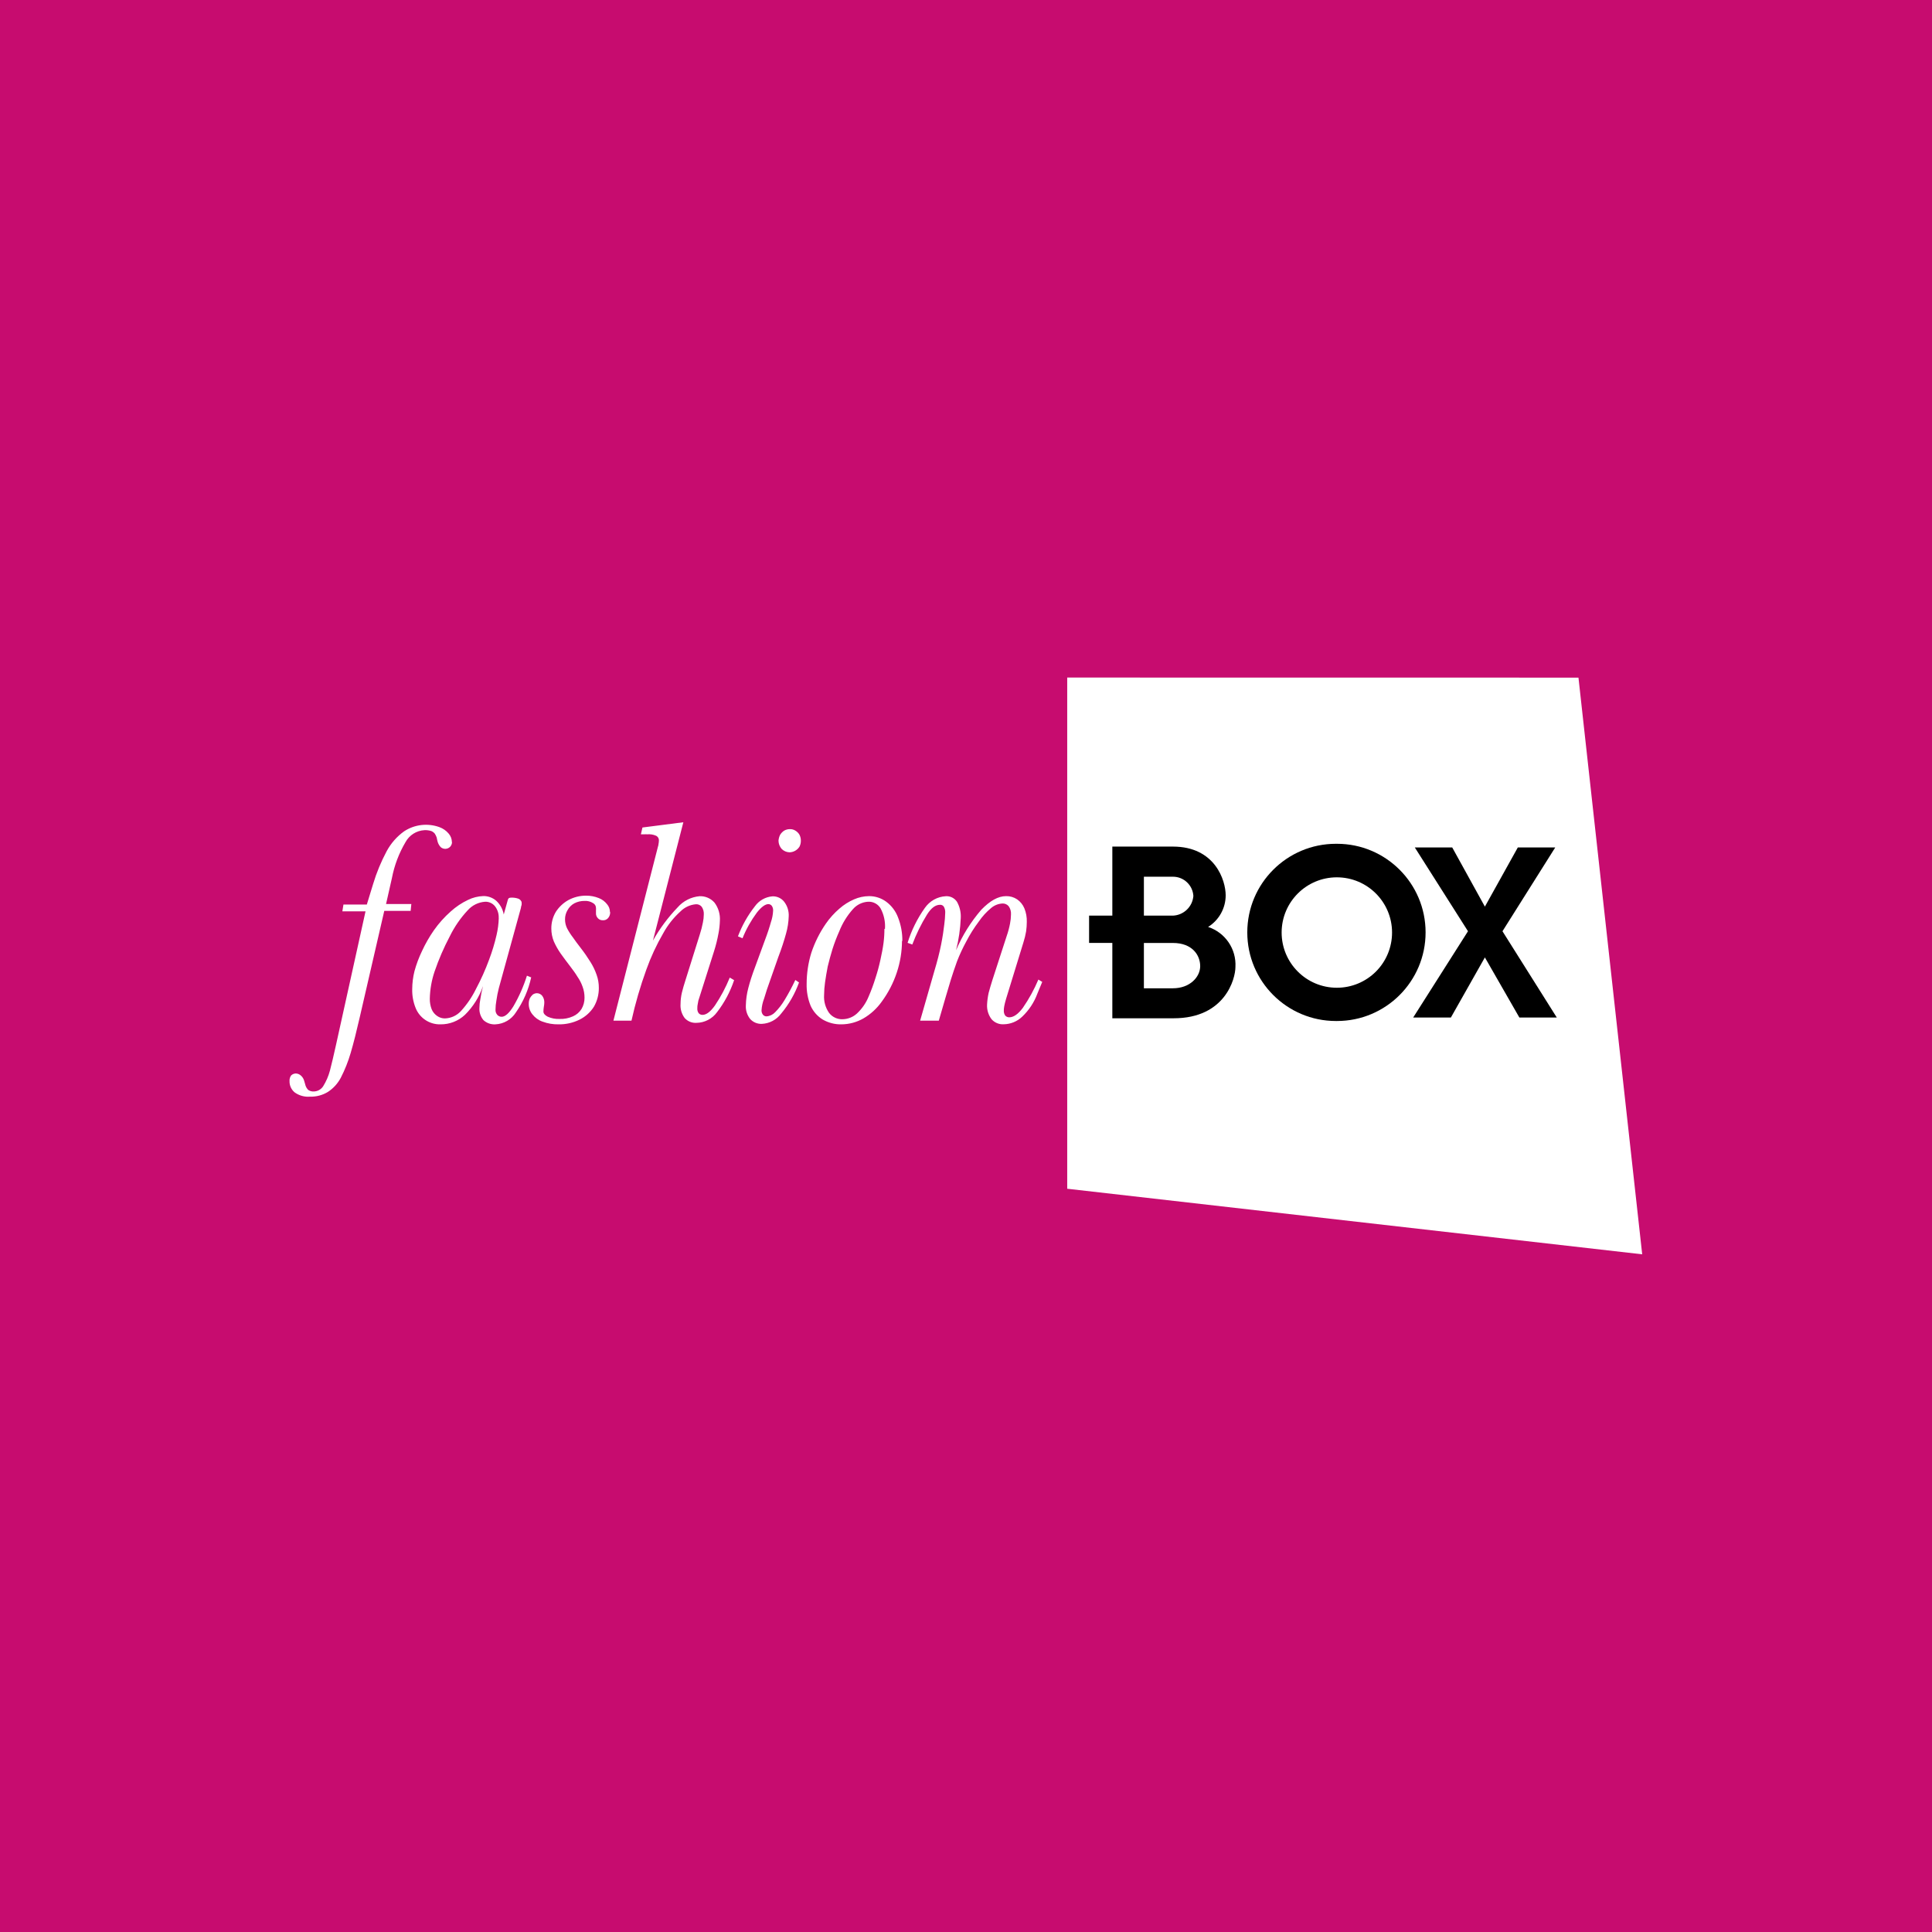
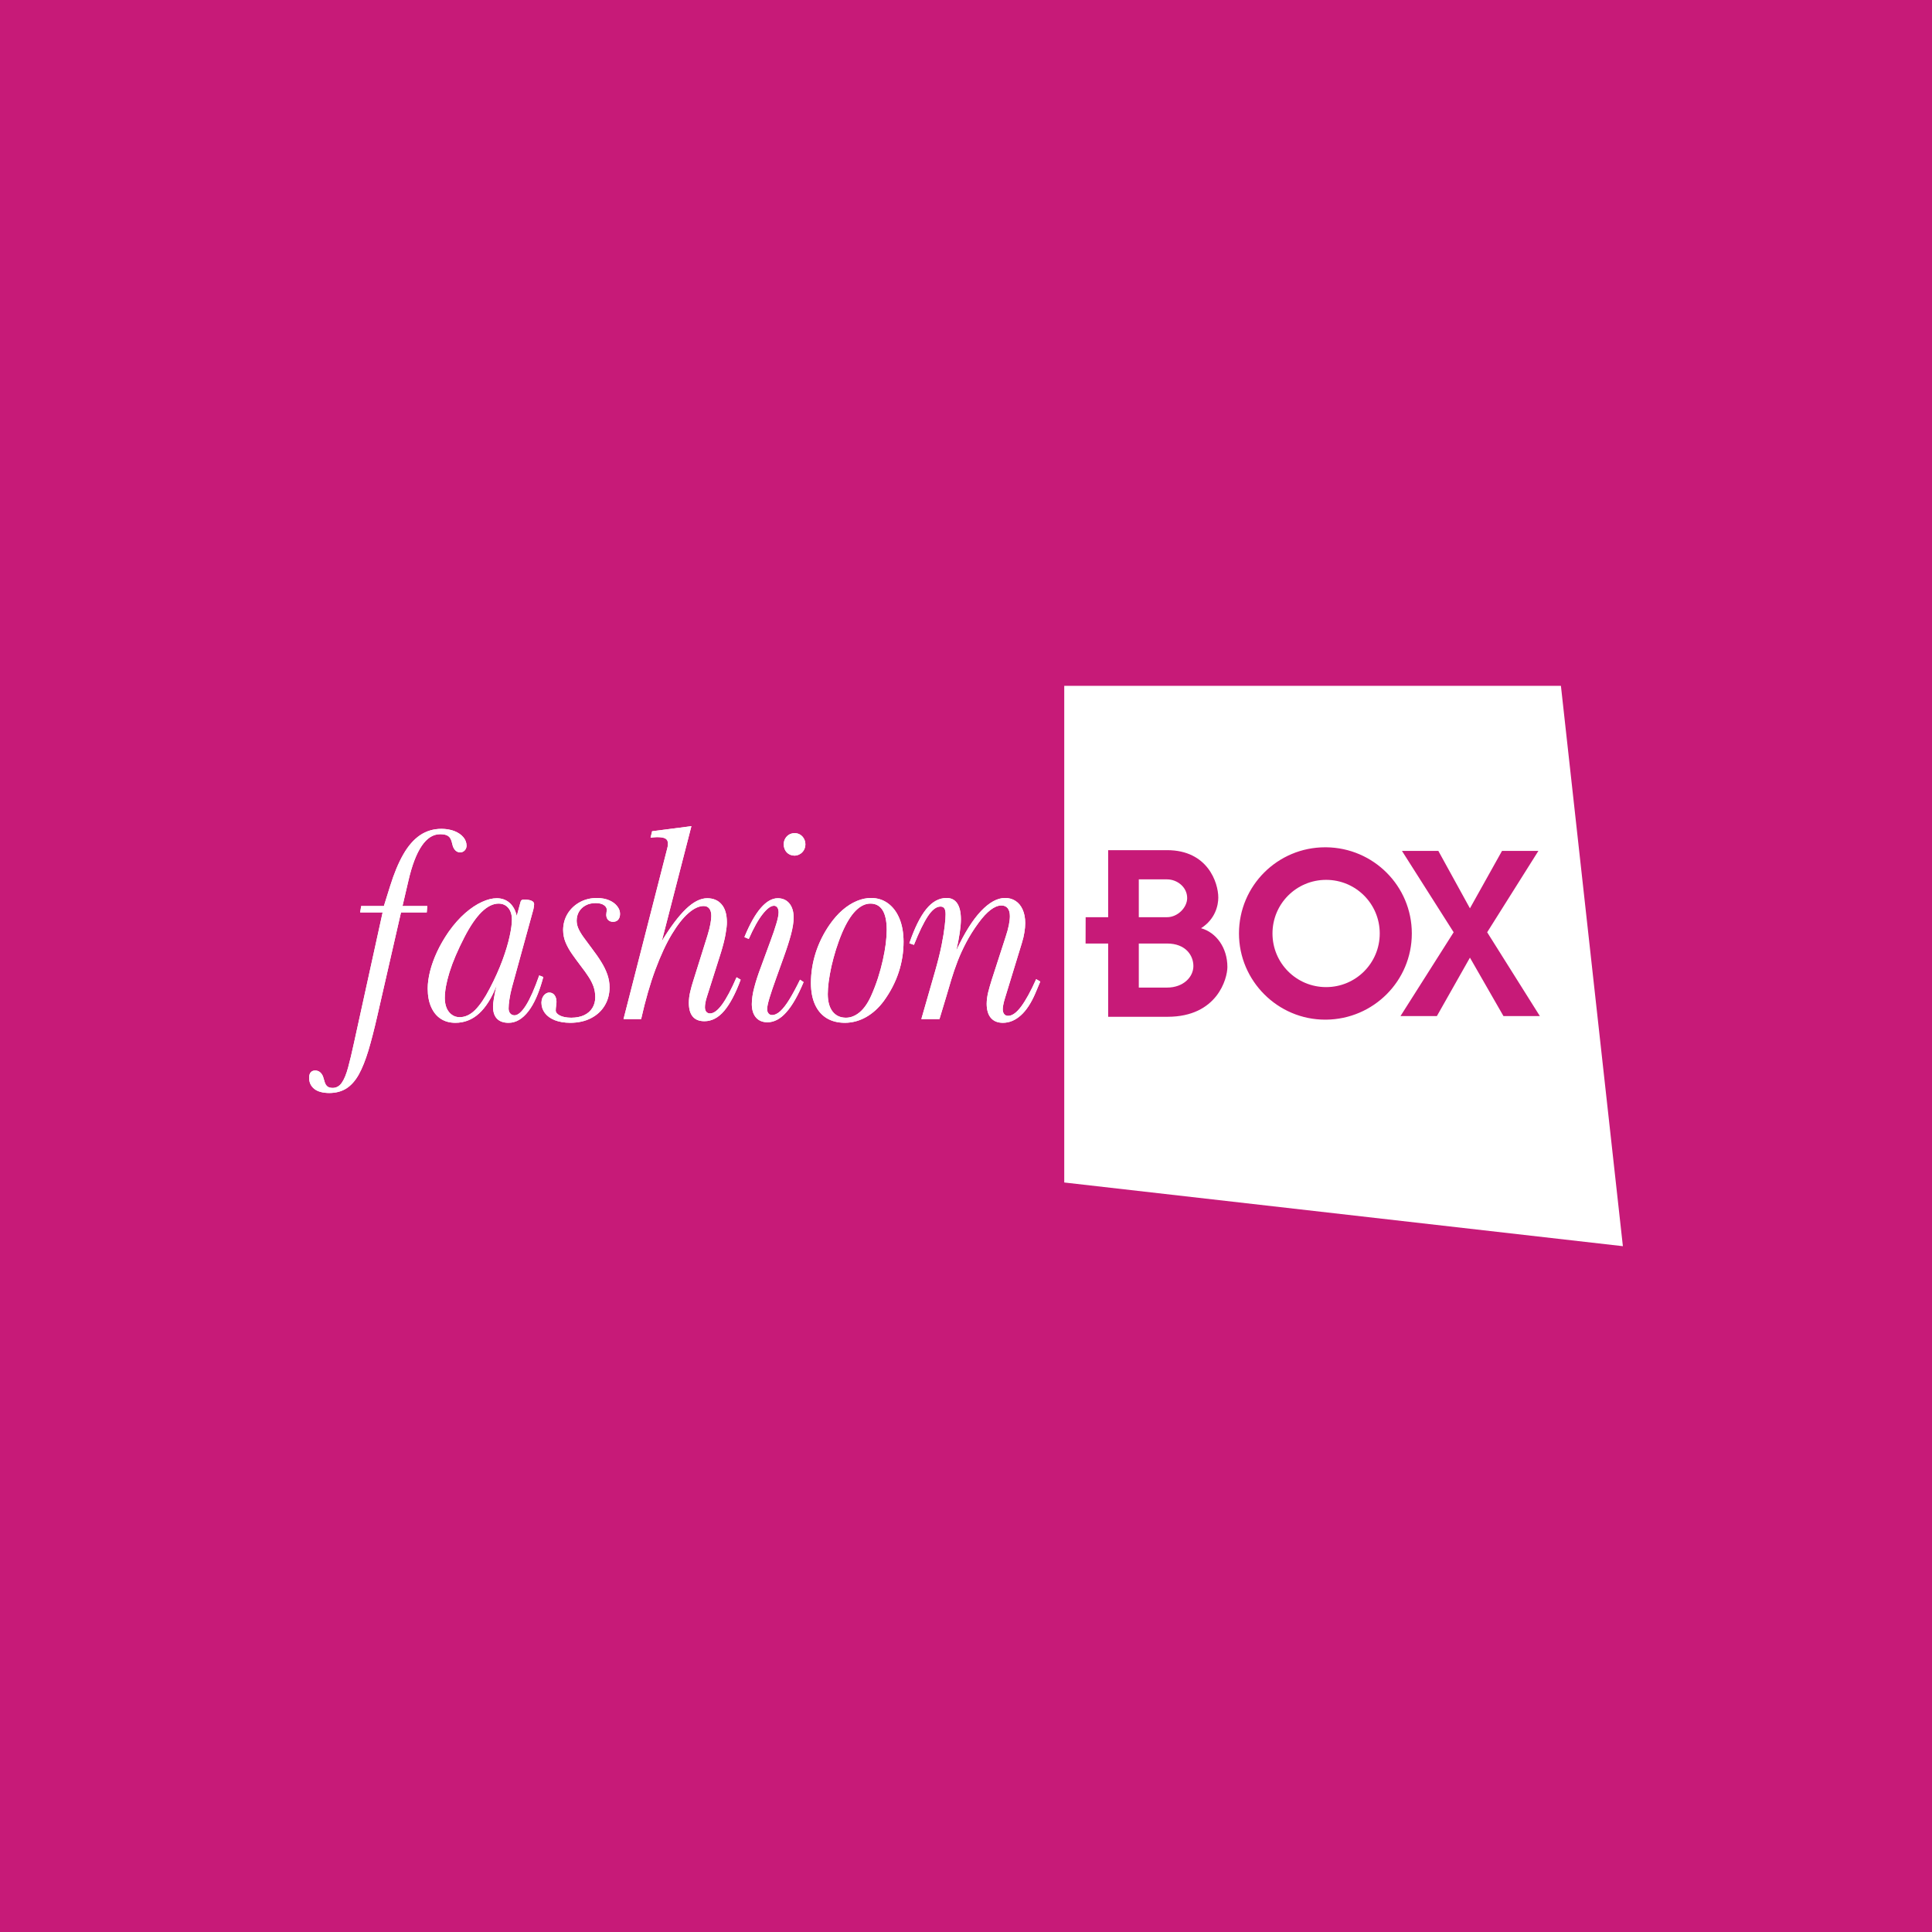
- <svg xmlns="http://www.w3.org/2000/svg" viewBox="0 0 283.46 283.46">
-   <defs>
-     <style>.cls-1{fill:#c70c6f;}.cls-2{fill:#fff;}</style>
-   </defs>
-   <g id="Layer_2" data-name="Layer 2">
-     <g id="Filmbox">
-       <g id="fashionbox">
-         <rect class="cls-1" width="283.46" height="283.46" />
-         <g id="logo">
-           <path class="cls-2" d="M156.58,99.41v75l84.36,9.62v0l-9.35-84.61Z" />
-           <polygon points="220.44 136.63 228.18 124.34 222.69 124.34 217.86 133.02 213.07 124.34 207.58 124.34 215.38 136.63 207.34 149.29 212.87 149.29 217.86 140.47 217.86 140.47 222.92 149.29 228.41 149.29 220.44 136.63" />
-           <path d="M177.25,136a5.47,5.47,0,0,0,2.58-4.63c0-2.24-1.59-7.16-7.74-7.16H163.2v10.13h-3.41v4h3.41V149.4h9c7.54,0,9.06-5.79,9.06-7.52A5.83,5.83,0,0,0,177.25,136Zm-9.42-7.37h4.26a3,3,0,0,1,3,2.82,3.14,3.14,0,0,1-3,2.89h-4.26ZM172.09,145h-4.26v-6.65h4.26c2.85,0,4,1.8,4,3.4S174.57,145,172.09,145Z" />
-           <path d="M196.13,123.8H196a13,13,0,0,0,0,26h.16a13,13,0,0,0,0-26Zm0,21.12a8.1,8.1,0,1,1,8.11-8.1A8.09,8.09,0,0,1,196.13,144.92Z" />
-           <path class="cls-2" d="M152.94,144.08l-.59-.36a23.31,23.31,0,0,1-2.28,4.15c-.7.93-1.36,1.39-2,1.39a.79.79,0,0,1-.59-.26,1.19,1.19,0,0,1-.2-.75c0-.13,0-.33.06-.62s.14-.66.27-1.08l2.55-8.3a12,12,0,0,0,.39-1.6,10.09,10.09,0,0,0,.1-1.39,4.85,4.85,0,0,0-.36-2,3,3,0,0,0-1.06-1.31,2.81,2.81,0,0,0-1.62-.47c-1.16,0-2.35.67-3.64,2a22.64,22.64,0,0,0-3.7,5.94,22.86,22.86,0,0,0,.69-4.73,4.35,4.35,0,0,0-.56-2.39,1.83,1.83,0,0,0-1.62-.81,4,4,0,0,0-3.08,1.71,18,18,0,0,0-2.54,5.13l.69.25A25.45,25.45,0,0,1,136,134.2c.63-1,1.25-1.45,1.92-1.45a.61.61,0,0,1,.56.28,1.6,1.6,0,0,1,.2.89,14.89,14.89,0,0,1-.14,1.74c-.09.79-.23,1.76-.46,2.92s-.56,2.46-1,3.92L135,149.75h2.74l1-3.44c.23-.81.49-1.66.76-2.55s.59-1.79.92-2.73a25.05,25.05,0,0,1,1.33-2.86,20.43,20.43,0,0,1,1.85-2.95,9.63,9.63,0,0,1,1.82-2,2.78,2.78,0,0,1,1.65-.66,1.11,1.11,0,0,1,.93.41,1.86,1.86,0,0,1,.33,1.21,7.16,7.16,0,0,1-.14,1.33,12.6,12.6,0,0,1-.49,1.82l-2.09,6.44c-.23.68-.39,1.32-.56,1.91a10.54,10.54,0,0,0-.23,1.73,3.28,3.28,0,0,0,.66,2.13,2.2,2.2,0,0,0,1.79.74,4,4,0,0,0,2.71-1.12,8.93,8.93,0,0,0,2.22-3.37l.72-1.74Zm-23.18-7.81a16.08,16.08,0,0,1-.13,2.08c-.1.78-.27,1.61-.46,2.49s-.43,1.77-.73,2.68a25.87,25.87,0,0,1-1,2.7,7,7,0,0,1-1.72,2.49,3.21,3.21,0,0,1-2.08.83,2.4,2.4,0,0,1-2-.93,4.12,4.12,0,0,1-.73-2.63,13.39,13.39,0,0,1,.14-1.86q.15-1.06.39-2.31c.2-.83.43-1.68.7-2.56a25.14,25.14,0,0,1,1-2.62,10.84,10.84,0,0,1,2-3.24,3.19,3.19,0,0,1,2.22-1.09,2,2,0,0,1,1.85,1,5.54,5.54,0,0,1,.63,3m2.55,1.78a9.15,9.15,0,0,0-.63-3.47,5.08,5.08,0,0,0-1.72-2.3,4.21,4.21,0,0,0-2.55-.83,5.56,5.56,0,0,0-2.18.47,8.14,8.14,0,0,0-2.15,1.36,11.52,11.52,0,0,0-2,2.22,16.89,16.89,0,0,0-2.12,4.25,15.55,15.55,0,0,0-.69,4.58,8,8,0,0,0,.59,3.22,4.6,4.6,0,0,0,1.76,2,5.25,5.25,0,0,0,2.77.71,6.58,6.58,0,0,0,3.21-.87,8.59,8.59,0,0,0,2.68-2.45,15.38,15.38,0,0,0,2.22-4.29,14.9,14.9,0,0,0,.76-4.65m-15.12,6.11-.53-.36a31.52,31.52,0,0,1-1.58,2.95,9.54,9.54,0,0,1-1.39,1.79,1.91,1.91,0,0,1-1.26.6.67.67,0,0,1-.53-.25,1,1,0,0,1-.2-.64,5.7,5.7,0,0,1,.37-1.7c.23-.79.56-1.8,1-3l1.09-3.11c.5-1.3.86-2.44,1.13-3.42a10.43,10.43,0,0,0,.4-2.57,3.23,3.23,0,0,0-.67-2.13,2.08,2.08,0,0,0-1.72-.79,3.51,3.51,0,0,0-2.58,1.47,16.71,16.71,0,0,0-2.48,4.4l.67.28a17.15,17.15,0,0,1,2.11-3.77c.66-.83,1.23-1.24,1.69-1.24a.63.63,0,0,1,.5.26,1.13,1.13,0,0,1,.19.71,6,6,0,0,1-.33,1.7c-.2.73-.49,1.62-.89,2.67l-1.42,3.88c-.43,1.13-.76,2.16-1,3.09a10.76,10.76,0,0,0-.36,2.54,2.94,2.94,0,0,0,.63,2,2.18,2.18,0,0,0,1.72.72,3.76,3.76,0,0,0,2.84-1.52,15.11,15.11,0,0,0,2.61-4.55m.27-20.8a1.86,1.86,0,0,0-.2-.87,1.67,1.67,0,0,0-.6-.61,1.4,1.4,0,0,0-.79-.22,1.67,1.67,0,0,0-.86.22,1.92,1.92,0,0,0-.59.61,2.33,2.33,0,0,0-.24.87,1.88,1.88,0,0,0,.47,1.21,1.7,1.7,0,0,0,1.15.49,1.78,1.78,0,0,0,1.46-.83,1.89,1.89,0,0,0,.2-.87M107.7,143.8l-.63-.37a22.62,22.62,0,0,1-2.18,4.1c-.66.92-1.26,1.37-1.82,1.37a.73.73,0,0,1-.56-.24,1.08,1.08,0,0,1-.2-.7,2.63,2.63,0,0,1,.07-.7,3.68,3.68,0,0,1,.23-.91l2.12-6.68a21.16,21.16,0,0,0,.69-2.75,11.65,11.65,0,0,0,.2-1.82,4,4,0,0,0-.79-2.67,2.77,2.77,0,0,0-2.19-.94,4.84,4.84,0,0,0-3.21,1.63A24.27,24.27,0,0,0,95.8,138l4.46-17.36-6,.77-.23,1,.49,0a2.27,2.27,0,0,1,.43,0,2.66,2.66,0,0,1,1.29.2.75.75,0,0,1,.43.77,2.63,2.63,0,0,1-.06.48c0,.15-.07.31-.1.45L90,149.75h2.65a60.26,60.26,0,0,1,2.18-7.49,32.12,32.12,0,0,1,2.48-5.34,12.18,12.18,0,0,1,2.51-3.18,3.63,3.63,0,0,1,2.28-1.07,1,1,0,0,1,.86.38,1.8,1.8,0,0,1,.3,1.12,6,6,0,0,1-.13,1.17,14.29,14.29,0,0,1-.46,1.78l-2.12,6.76c-.2.6-.36,1.19-.5,1.74a7.38,7.38,0,0,0-.2,1.66,3.07,3.07,0,0,0,.6,2.08,2.14,2.14,0,0,0,1.75.71,3.79,3.79,0,0,0,3-1.56,16,16,0,0,0,2.51-4.71m-18.22-10a1.73,1.73,0,0,0-.43-1.14,2.81,2.81,0,0,0-1.19-.89,4.9,4.9,0,0,0-1.89-.36,5.41,5.41,0,0,0-2.61.66,5.18,5.18,0,0,0-1.82,1.72,4.72,4.72,0,0,0-.66,2.44,5,5,0,0,0,.37,1.9,10.81,10.81,0,0,0,1,1.77c.43.58.86,1.2,1.39,1.87.39.52.76,1,1.06,1.51a6.06,6.06,0,0,1,.76,1.47,4.59,4.59,0,0,1,.29,1.64,3.19,3.19,0,0,1-.43,1.63,2.79,2.79,0,0,1-1.25,1.09,4.43,4.43,0,0,1-2,.39,3.9,3.9,0,0,1-1.72-.33c-.4-.21-.63-.46-.63-.76a5.06,5.06,0,0,1,.06-.69,3.46,3.46,0,0,0,.07-.61,1.59,1.59,0,0,0-.3-1,1,1,0,0,0-.79-.39,1.1,1.1,0,0,0-.6.2,2,2,0,0,0-.43.54,2,2,0,0,0-.16.8,2.4,2.4,0,0,0,.53,1.56,3.23,3.23,0,0,0,1.49,1.07,6.34,6.34,0,0,0,2.34.4,6.7,6.7,0,0,0,3.11-.7,5.25,5.25,0,0,0,2.09-1.89,5.44,5.44,0,0,0,.72-2.75,5.57,5.57,0,0,0-.33-1.94,8.94,8.94,0,0,0-.92-1.9c-.4-.64-.86-1.32-1.39-2s-.83-1.1-1.16-1.57a9.07,9.07,0,0,1-.86-1.34,3,3,0,0,1-.3-1.3,2.6,2.6,0,0,1,.37-1.37,2.52,2.52,0,0,1,1-1,3.21,3.21,0,0,1,1.49-.35,2.08,2.08,0,0,1,1.25.32.8.8,0,0,1,.43.7,1.46,1.46,0,0,1,0,.36c0,.13,0,.26,0,.4a1,1,0,0,0,.29.77.92.92,0,0,0,.7.29.94.94,0,0,0,.79-.32,1.25,1.25,0,0,0,.3-.9m-16.34.85a12.47,12.47,0,0,1-.33,2.55,27.39,27.39,0,0,1-1.09,3.6,34.46,34.46,0,0,1-1.92,4.29,13.94,13.94,0,0,1-2.21,3.25,3.32,3.32,0,0,1-2.35,1.08,1.94,1.94,0,0,1-1.13-.35,2.24,2.24,0,0,1-.82-1,4.14,4.14,0,0,1-.27-1.53,13.33,13.33,0,0,1,.7-4A35.9,35.9,0,0,1,66,137.36a15.7,15.7,0,0,1,2.61-3.79,3.77,3.77,0,0,1,2.58-1.27,1.78,1.78,0,0,1,1.42.65,2.61,2.61,0,0,1,.56,1.74m4.73,8.7-.59-.24a21.88,21.88,0,0,1-2,4.52c-.63,1-1.19,1.51-1.72,1.51a.86.86,0,0,1-.63-.28,1.07,1.07,0,0,1-.26-.74,7.66,7.66,0,0,1,.13-1.37,16.18,16.18,0,0,1,.36-1.82l3.24-11.77c0-.16.07-.3.1-.44s0-.27,0-.38-.17-.39-.43-.51A2.87,2.87,0,0,0,75,131.7a.84.84,0,0,0-.33.06.55.55,0,0,0-.16.26l-.6,2.15a3.61,3.61,0,0,0-1.09-2,2.81,2.81,0,0,0-1.92-.7,5.52,5.52,0,0,0-2.25.57,10.38,10.38,0,0,0-2.51,1.68,15.79,15.79,0,0,0-2.48,2.77,19.91,19.91,0,0,0-1.75,3.06,17.22,17.22,0,0,0-1.1,2.94,11.11,11.11,0,0,0-.33,2.62,7,7,0,0,0,.5,2.78,3.82,3.82,0,0,0,3.64,2.4,5.16,5.16,0,0,0,3.6-1.4,10.94,10.94,0,0,0,2.65-4.22,16.15,16.15,0,0,0-.4,1.95,6.66,6.66,0,0,0-.13,1.24,2.54,2.54,0,0,0,.59,1.81,2.37,2.37,0,0,0,1.76.62,3.75,3.75,0,0,0,3-1.75,14.34,14.34,0,0,0,2.25-5.17M66.3,123.56a1.92,1.92,0,0,0-.5-1.29,3.2,3.2,0,0,0-1.32-.91,5.82,5.82,0,0,0-5.19.61,8.65,8.65,0,0,0-2.55,2.9,26.35,26.35,0,0,0-2,4.84l-.92,3H50.39l-.16,1h3.4L49.3,153.3c-.33,1.49-.63,2.78-.89,3.77a8.47,8.47,0,0,1-1,2.31,1.68,1.68,0,0,1-1.39.76,1.29,1.29,0,0,1-.8-.23,1.69,1.69,0,0,1-.39-.63c-.07-.23-.13-.49-.23-.79a1.55,1.55,0,0,0-.47-.7,1.14,1.14,0,0,0-.72-.29,1,1,0,0,0-.7.29,1.28,1.28,0,0,0-.23.83,2.07,2.07,0,0,0,.76,1.66,3.39,3.39,0,0,0,2.25.62,4.77,4.77,0,0,0,2.61-.69A5.58,5.58,0,0,0,50,158.13a20.68,20.68,0,0,0,1.45-3.64c.43-1.46.86-3.18,1.32-5.19l3.61-15.66h3.87l.1-1H56.64l.86-3.8a16.49,16.49,0,0,1,2-5.29,3.36,3.36,0,0,1,2.78-1.75,2.85,2.85,0,0,1,1,.13,1.32,1.32,0,0,1,.52.39,2.65,2.65,0,0,1,.27.56,6.77,6.77,0,0,0,.16.69,2,2,0,0,0,.43.72,1,1,0,0,0,.7.25,1,1,0,0,0,.69-.31,1,1,0,0,0,.27-.7" />
-         </g>
-       </g>
-     </g>
-   </g>
+ <svg xmlns="http://www.w3.org/2000/svg" width="250" height="250" viewBox="0 0 250 250" fill="none">
+   <rect width="250" height="250" fill="#C71A78" />
+   <path d="M171.598 113.853C175.44 113.853 178.538 116.95 178.538 120.791C178.538 124.632 175.44 127.731 171.598 127.731C167.756 127.731 164.659 124.632 164.659 120.791C164.659 116.95 167.756 113.853 171.598 113.853Z" fill="white" />
+   <path d="M151.017 122.091C153.433 122.091 154.424 123.642 154.424 125.004C154.424 126.429 153.124 127.792 151.017 127.792H147.36V122.091H151.017Z" fill="white" />
+   <path d="M151.017 113.79C152.318 113.79 153.619 114.782 153.619 116.207C153.619 117.445 152.379 118.685 151.017 118.685H147.36V113.79H151.017Z" fill="white" />
+   <path fill-rule="evenodd" clip-rule="evenodd" d="M210 161.255L137.713 153.014V88.745H201.982L210 161.255ZM171.474 109.639C165.342 109.639 160.323 114.595 160.323 120.791C160.323 126.925 165.342 131.943 171.474 131.943H171.598C177.733 131.881 182.689 126.925 182.689 120.791C182.689 114.658 177.733 109.7 171.598 109.639C171.598 109.639 171.537 109.639 171.474 109.639ZM143.396 118.685H140.483L140.474 122.091H143.396V131.572H151.078C157.522 131.572 158.824 126.615 158.824 125.129C158.824 122.65 157.398 120.667 155.415 120.11C157.274 118.933 157.646 117.137 157.646 116.145C157.646 114.224 156.283 110.01 151.017 110.01H143.394L143.396 118.685ZM188.102 120.635L181.224 131.478H185.933L190.209 123.919L194.546 131.478H199.256L192.44 120.635L199.069 110.104H194.361L190.209 117.538L186.12 110.104H181.411L188.102 120.635Z" fill="white" />
+   <path d="M110.927 132.106V131.222C111.037 131.148 111.146 131.066 111.252 130.978C111.819 130.497 112.308 129.788 112.728 128.85C113.067 128.093 113.36 127.321 113.615 126.539C113.865 125.754 114.075 124.986 114.24 124.234C114.411 123.484 114.532 122.771 114.62 122.108C114.702 121.443 114.741 120.849 114.741 120.322C114.741 119.196 114.56 118.346 114.207 117.78C113.849 117.207 113.321 116.924 112.627 116.924C112.043 116.924 111.477 117.17 110.927 117.653V116.567C111.531 116.32 112.128 116.197 112.728 116.197C113.568 116.203 114.301 116.439 114.928 116.908C115.556 117.376 116.045 118.029 116.392 118.872C116.739 119.716 116.915 120.71 116.92 121.848C116.92 123.217 116.706 124.546 116.282 125.833C115.853 127.123 115.22 128.349 114.378 129.509C113.712 130.416 112.941 131.116 112.077 131.607C111.702 131.818 111.319 131.984 110.927 132.106ZM134.61 127.012L134.081 126.702C133.377 128.279 132.721 129.464 132.127 130.261C131.532 131.053 130.971 131.451 130.449 131.451C130.233 131.451 130.063 131.375 129.942 131.225C129.822 131.076 129.755 130.862 129.755 130.585C129.755 130.48 129.773 130.302 129.816 130.053C129.859 129.804 129.938 129.492 130.053 129.128L132.23 122.021C132.381 121.536 132.49 121.08 132.556 120.646C132.628 120.218 132.662 119.82 132.662 119.454C132.662 118.78 132.551 118.202 132.336 117.717C132.122 117.231 131.824 116.857 131.433 116.596C131.043 116.331 130.586 116.197 130.053 116.197C129.05 116.197 128.016 116.77 126.937 117.902C125.859 119.039 124.797 120.738 123.746 122.991C124.142 121.26 124.34 119.907 124.34 118.938C124.334 118.035 124.175 117.354 123.861 116.891C123.548 116.429 123.09 116.197 122.49 116.197C121.506 116.197 120.626 116.684 119.844 117.658C119.062 118.629 118.341 120.098 117.67 122.056L118.264 122.265C118.92 120.618 119.519 119.381 120.069 118.55C120.62 117.723 121.16 117.308 121.697 117.308C121.929 117.308 122.094 117.387 122.204 117.549C122.309 117.711 122.359 117.965 122.359 118.311C122.365 118.629 122.325 119.127 122.248 119.803C122.17 120.479 122.039 121.31 121.842 122.299C121.644 123.287 121.362 124.408 121.004 125.662L119.222 131.867H121.567L122.458 128.92C122.662 128.227 122.876 127.499 123.102 126.742C123.333 125.985 123.596 125.206 123.904 124.402C124.214 123.598 124.588 122.783 125.027 121.947C125.463 121.115 125.996 120.271 126.619 119.421C127.163 118.675 127.684 118.116 128.181 117.735C128.677 117.358 129.144 117.168 129.591 117.168C129.938 117.168 130.208 117.29 130.392 117.52C130.586 117.757 130.679 118.104 130.679 118.553C130.679 118.866 130.634 119.246 130.547 119.7C130.46 120.15 130.316 120.669 130.119 121.26L128.335 126.772C128.148 127.354 127.994 127.904 127.867 128.41C127.746 128.915 127.68 129.41 127.675 129.892C127.68 130.695 127.862 131.301 128.219 131.717C128.578 132.137 129.09 132.345 129.755 132.351C130.603 132.351 131.378 132.029 132.093 131.386C132.804 130.752 133.437 129.787 133.983 128.505L134.61 127.012ZM110.927 116.567V117.653C110.856 117.716 110.784 117.785 110.713 117.856C110.102 118.479 109.53 119.404 108.995 120.635C108.682 121.373 108.407 122.125 108.171 122.877C107.939 123.628 107.741 124.363 107.581 125.067C107.427 125.777 107.311 126.436 107.229 127.048C107.152 127.655 107.113 128.187 107.113 128.642C107.119 129.619 107.328 130.37 107.741 130.897C108.153 131.422 108.726 131.688 109.458 131.693C109.971 131.693 110.461 131.534 110.927 131.222V132.106C110.41 132.267 109.876 132.349 109.326 132.351C108.395 132.345 107.609 132.144 106.953 131.739C106.299 131.334 105.803 130.746 105.457 129.983C105.11 129.221 104.94 128.303 104.934 127.222C104.934 125.899 105.138 124.592 105.545 123.309C105.952 122.033 106.552 120.814 107.344 119.665C107.867 118.912 108.424 118.278 109.018 117.763C109.613 117.249 110.227 116.861 110.856 116.596L110.927 116.567ZM70.182 130.478V129.134L70.21 129.071C70.304 128.873 70.43 128.718 70.585 128.607C70.739 128.492 70.909 128.435 71.085 128.435C71.371 128.442 71.591 128.551 71.756 128.77C71.922 128.983 72.004 129.278 72.01 129.648C72.004 129.804 71.988 129.976 71.961 130.163C71.933 130.353 71.916 130.55 71.911 130.757C71.916 131.013 72.098 131.225 72.45 131.409C72.802 131.59 73.292 131.688 73.925 131.693C74.574 131.688 75.136 131.578 75.598 131.358C76.06 131.133 76.412 130.827 76.659 130.42C76.902 130.024 77.028 129.56 77.028 129.024C77.023 128.522 76.946 128.054 76.787 127.62C76.627 127.192 76.412 126.772 76.137 126.361C75.868 125.944 75.559 125.518 75.213 125.072C74.778 124.499 74.387 123.963 74.035 123.466C73.683 122.964 73.402 122.46 73.188 121.952C72.978 121.45 72.874 120.905 72.868 120.322C72.88 119.549 73.072 118.855 73.447 118.236C73.826 117.619 74.344 117.122 74.998 116.758C75.647 116.393 76.396 116.203 77.226 116.197C77.854 116.203 78.393 116.307 78.845 116.503C79.291 116.7 79.632 116.954 79.868 117.267C80.111 117.573 80.232 117.902 80.232 118.243C80.232 118.572 80.15 118.832 79.99 119.01C79.835 119.189 79.604 119.283 79.307 119.283C79.053 119.277 78.851 119.196 78.69 119.039C78.537 118.878 78.454 118.658 78.449 118.381C78.454 118.26 78.465 118.145 78.482 118.04C78.503 117.93 78.515 117.825 78.515 117.723C78.515 117.486 78.393 117.29 78.146 117.122C77.903 116.948 77.541 116.861 77.062 116.857C76.573 116.861 76.149 116.958 75.784 117.157C75.417 117.354 75.131 117.624 74.927 117.965C74.723 118.307 74.624 118.699 74.619 119.142C74.624 119.52 74.712 119.888 74.888 120.253C75.065 120.618 75.306 121.004 75.604 121.402C75.9 121.807 76.231 122.258 76.601 122.749C77.067 123.357 77.469 123.933 77.804 124.482C78.146 125.03 78.409 125.575 78.597 126.112C78.779 126.65 78.878 127.205 78.878 127.775C78.872 128.659 78.657 129.446 78.24 130.132C77.827 130.82 77.238 131.358 76.478 131.751C75.719 132.144 74.822 132.345 73.793 132.351C73.011 132.345 72.34 132.23 71.784 132.011C71.229 131.786 70.804 131.48 70.508 131.086C70.365 130.898 70.256 130.695 70.182 130.478ZM70.182 126.863C70.223 126.72 70.264 126.573 70.302 126.424L70.182 126.376V126.863ZM95.841 126.772L95.311 126.459C94.635 128.02 94.013 129.191 93.447 129.971C92.879 130.752 92.357 131.139 91.878 131.139C91.68 131.139 91.52 131.069 91.4 130.936C91.284 130.799 91.218 130.602 91.218 130.342C91.218 130.169 91.234 129.966 91.279 129.741C91.317 129.509 91.383 129.25 91.481 128.955L93.297 123.235C93.573 122.328 93.772 121.548 93.886 120.883C94.002 120.224 94.064 119.7 94.057 119.318C94.052 118.323 93.827 117.559 93.38 117.035C92.934 116.503 92.312 116.237 91.515 116.231C90.646 116.231 89.726 116.7 88.763 117.624C87.796 118.553 86.754 119.94 85.638 121.78L89.468 106.905L84.382 107.563L84.184 108.396C84.332 108.379 84.476 108.362 84.609 108.35C84.74 108.332 84.862 108.326 84.976 108.326C85.472 108.321 85.835 108.374 86.077 108.495C86.315 108.615 86.431 108.836 86.431 109.158C86.431 109.297 86.413 109.436 86.391 109.569C86.364 109.701 86.33 109.836 86.297 109.956L80.684 131.867H82.963C83.513 129.423 84.129 127.284 84.811 125.452C85.493 123.628 86.199 122.101 86.936 120.883C87.668 119.671 88.388 118.756 89.093 118.151C89.797 117.538 90.453 117.238 91.053 117.238C91.366 117.238 91.614 117.347 91.784 117.567C91.955 117.786 92.043 118.104 92.043 118.52C92.043 118.762 92.01 119.097 91.933 119.526C91.856 119.952 91.73 120.46 91.548 121.05L89.732 126.84C89.562 127.36 89.424 127.857 89.314 128.337C89.197 128.816 89.142 129.283 89.137 129.752C89.137 130.55 89.303 131.151 89.638 131.542C89.969 131.941 90.475 132.144 91.15 132.144C92.099 132.144 92.951 131.699 93.705 130.809C94.459 129.92 95.174 128.573 95.841 126.772ZM104.217 109.263C104.212 108.98 104.151 108.731 104.025 108.518C103.904 108.298 103.739 108.125 103.53 107.997C103.321 107.871 103.09 107.809 102.831 107.809C102.566 107.809 102.324 107.871 102.11 107.997C101.895 108.125 101.73 108.298 101.603 108.518C101.477 108.731 101.418 108.98 101.411 109.263C101.421 109.685 101.553 110.031 101.807 110.303C102.066 110.569 102.396 110.707 102.798 110.719C103.057 110.713 103.287 110.651 103.502 110.522C103.716 110.402 103.888 110.228 104.02 110.008C104.146 109.79 104.212 109.54 104.217 109.263ZM103.986 127.083L103.524 126.772C103.034 127.775 102.577 128.62 102.165 129.297C101.753 129.976 101.355 130.486 100.987 130.832C100.618 131.174 100.25 131.347 99.891 131.347C99.704 131.341 99.556 131.27 99.44 131.133C99.325 130.995 99.27 130.815 99.265 130.585C99.265 130.289 99.37 129.804 99.571 129.128C99.776 128.452 100.073 127.586 100.453 126.527L101.411 123.858C101.812 122.749 102.126 121.772 102.352 120.93C102.577 120.08 102.692 119.345 102.699 118.728C102.692 117.953 102.506 117.347 102.148 116.908C101.784 116.463 101.284 116.237 100.652 116.231C99.909 116.231 99.177 116.647 98.45 117.486C97.729 118.318 97.018 119.577 96.326 121.26L96.888 121.501C97.526 120.062 98.125 118.988 98.698 118.272C99.265 117.556 99.749 117.203 100.156 117.203C100.326 117.203 100.465 117.276 100.58 117.423C100.689 117.567 100.744 117.775 100.751 118.035C100.751 118.381 100.657 118.866 100.469 119.491C100.288 120.115 100.029 120.877 99.693 121.78L98.472 125.107C98.103 126.073 97.817 126.956 97.609 127.753C97.394 128.544 97.289 129.272 97.284 129.925C97.289 130.676 97.469 131.254 97.823 131.664C98.174 132.069 98.665 132.278 99.297 132.283C100.167 132.283 100.987 131.85 101.753 130.982C102.522 130.116 103.266 128.816 103.986 127.083ZM60.374 109.436C60.368 109.026 60.231 108.657 59.955 108.332C59.68 108.004 59.301 107.743 58.811 107.547C58.52 107.432 58.203 107.352 57.859 107.302V108.109C58.011 108.184 58.129 108.28 58.211 108.396C58.311 108.535 58.387 108.696 58.437 108.881C58.486 109.068 58.535 109.263 58.591 109.471C58.678 109.731 58.805 109.933 58.971 110.084C59.141 110.228 59.333 110.298 59.549 110.303C59.785 110.291 59.983 110.205 60.137 110.038C60.291 109.87 60.368 109.668 60.374 109.436ZM70.182 126.376V126.863C69.687 128.604 69.083 129.938 68.376 130.855C67.612 131.85 66.759 132.351 65.812 132.351C65.151 132.351 64.65 132.174 64.31 131.82C63.969 131.467 63.797 130.947 63.797 130.27C63.797 130.012 63.831 129.654 63.908 129.204C63.979 128.747 64.095 128.192 64.26 127.532C63.622 129.146 62.862 130.353 61.982 131.151C61.101 131.952 60.077 132.351 58.91 132.351C58.533 132.349 58.183 132.301 57.859 132.207V130.583C58.02 130.898 58.233 131.146 58.493 131.323C58.779 131.52 59.103 131.624 59.472 131.624C60.188 131.624 60.859 131.312 61.481 130.695C62.103 130.069 62.735 129.146 63.369 127.914C64.051 126.616 64.601 125.383 65.025 124.234C65.448 123.08 65.757 122.049 65.949 121.15C66.149 120.248 66.242 119.52 66.242 118.971C66.235 118.34 66.076 117.844 65.768 117.48C65.46 117.115 65.042 116.93 64.524 116.924C63.797 116.924 63.066 117.29 62.322 118.011C61.584 118.739 60.843 119.82 60.1 121.26C59.23 122.947 58.586 124.454 58.172 125.783C58.05 126.177 57.947 126.555 57.859 126.914V120.863C57.933 120.751 58.008 120.641 58.086 120.531C58.761 119.584 59.468 118.792 60.2 118.151C60.936 117.514 61.651 117.035 62.356 116.717C63.055 116.393 63.704 116.231 64.294 116.231C64.942 116.237 65.493 116.435 65.939 116.826C66.39 117.225 66.698 117.786 66.869 118.52L67.365 116.684C67.396 116.578 67.447 116.508 67.518 116.463C67.584 116.422 67.677 116.404 67.793 116.404C68.222 116.404 68.553 116.457 68.773 116.555C68.999 116.659 69.114 116.804 69.114 116.993C69.114 117.081 69.103 117.191 69.087 117.313C69.07 117.44 69.049 117.559 69.015 117.688L66.242 127.775C66.092 128.337 65.983 128.856 65.917 129.33C65.844 129.804 65.812 130.198 65.812 130.515C65.818 130.781 65.89 130.987 66.032 131.146C66.17 131.301 66.351 131.375 66.572 131.382C67.023 131.382 67.518 130.947 68.064 130.087C68.607 129.221 69.174 127.932 69.775 126.217L70.182 126.376ZM70.182 129.134C70.107 129.315 70.067 129.523 70.061 129.752C70.065 130.009 70.105 130.252 70.182 130.478V129.134ZM57.859 107.302C57.63 107.272 57.391 107.256 57.138 107.252C56.098 107.252 55.173 107.525 54.359 108.072C53.55 108.621 52.823 109.447 52.191 110.552C51.558 111.656 50.981 113.043 50.467 114.705L49.675 117.238H46.737L46.605 118.069H49.511L45.812 134.917C45.536 136.199 45.278 137.281 45.041 138.147C44.805 139.013 44.535 139.673 44.227 140.111C43.919 140.557 43.522 140.776 43.038 140.776C42.725 140.77 42.494 140.7 42.345 140.568C42.201 140.436 42.092 140.262 42.026 140.048C41.953 139.834 41.888 139.604 41.817 139.355C41.734 139.106 41.602 138.909 41.431 138.76C41.255 138.603 41.04 138.529 40.792 138.523C40.529 138.523 40.331 138.609 40.198 138.772C40.066 138.934 40 139.164 40 139.458C40 140.061 40.22 140.533 40.655 140.892C41.089 141.244 41.734 141.422 42.576 141.435C43.451 141.435 44.2 141.238 44.821 140.845C45.437 140.452 45.976 139.846 46.429 139.037C46.879 138.223 47.291 137.187 47.672 135.935C48.046 134.681 48.426 133.2 48.818 131.485L51.888 118.069H55.222L55.289 117.238H52.085L52.846 113.978C53.308 111.967 53.886 110.459 54.573 109.452C55.256 108.448 56.049 107.947 56.94 107.947C57.291 107.947 57.567 107.986 57.766 108.067C57.798 108.08 57.83 108.095 57.859 108.109V107.302ZM57.859 120.863V126.914C57.655 127.764 57.553 128.512 57.557 129.163C57.562 129.671 57.646 130.11 57.81 130.48C57.825 130.515 57.843 130.55 57.859 130.583V132.207C57.556 132.119 57.276 131.991 57.017 131.82C56.484 131.467 56.076 130.959 55.786 130.295C55.493 129.637 55.349 128.845 55.344 127.914C55.344 127.227 55.449 126.481 55.652 125.666C55.857 124.858 56.159 124.02 56.565 123.148C56.922 122.387 57.353 121.626 57.859 120.863Z" fill="white" />
+   <path d="M60.374 109.436C60.368 109.026 60.231 108.657 59.955 108.332C59.68 108.004 59.301 107.743 58.811 107.547C58.326 107.357 57.771 107.259 57.138 107.252C56.098 107.252 55.173 107.525 54.359 108.072C53.55 108.621 52.823 109.447 52.191 110.552C51.558 111.656 50.981 113.043 50.467 114.705L49.675 117.238H46.737L46.605 118.069H49.511L45.812 134.917C45.536 136.199 45.278 137.281 45.041 138.147C44.805 139.013 44.535 139.673 44.227 140.111C43.919 140.557 43.522 140.776 43.038 140.776C42.725 140.77 42.494 140.7 42.345 140.568C42.201 140.436 42.092 140.262 42.026 140.048C41.953 139.834 41.888 139.604 41.817 139.355C41.734 139.106 41.602 138.909 41.431 138.76C41.255 138.603 41.04 138.529 40.792 138.523C40.529 138.523 40.331 138.609 40.198 138.772C40.066 138.934 40 139.164 40 139.458C40 140.061 40.22 140.533 40.655 140.892C41.089 141.244 41.734 141.422 42.576 141.435C43.451 141.435 44.2 141.238 44.821 140.845C45.437 140.452 45.976 139.846 46.429 139.037C46.879 138.223 47.291 137.187 47.672 135.935C48.046 134.681 48.426 133.2 48.818 131.485L51.888 118.069H55.222L55.289 117.238H52.085L52.846 113.978C53.308 111.967 53.886 110.459 54.573 109.452C55.256 108.448 56.049 107.947 56.94 107.947C57.291 107.947 57.567 107.986 57.766 108.067C57.963 108.148 58.112 108.259 58.211 108.396C58.311 108.535 58.387 108.696 58.437 108.881C58.486 109.068 58.535 109.263 58.591 109.471C58.678 109.731 58.805 109.933 58.971 110.084C59.141 110.228 59.333 110.298 59.549 110.303C59.785 110.291 59.983 110.205 60.137 110.038C60.291 109.87 60.368 109.668 60.374 109.436ZM70.302 126.424L69.775 126.217C69.174 127.932 68.607 129.221 68.064 130.087C67.518 130.947 67.023 131.382 66.572 131.382C66.351 131.375 66.17 131.301 66.032 131.146C65.89 130.987 65.818 130.781 65.812 130.515C65.812 130.198 65.844 129.804 65.917 129.33C65.983 128.856 66.092 128.337 66.242 127.775L69.015 117.688C69.049 117.559 69.07 117.44 69.087 117.313C69.103 117.191 69.114 117.081 69.114 116.993C69.114 116.804 68.999 116.659 68.773 116.555C68.553 116.457 68.222 116.404 67.793 116.404C67.677 116.404 67.584 116.422 67.518 116.463C67.447 116.508 67.396 116.578 67.365 116.684L66.869 118.52C66.698 117.786 66.39 117.225 65.939 116.826C65.493 116.435 64.942 116.237 64.294 116.231C63.704 116.231 63.055 116.393 62.356 116.717C61.651 117.035 60.936 117.514 60.2 118.151C59.468 118.792 58.761 119.584 58.086 120.531C57.48 121.402 56.972 122.276 56.565 123.148C56.159 124.02 55.857 124.858 55.652 125.666C55.449 126.481 55.344 127.227 55.344 127.914C55.349 128.845 55.493 129.637 55.786 130.295C56.076 130.959 56.484 131.467 57.017 131.82C57.552 132.174 58.179 132.345 58.91 132.351C60.077 132.351 61.101 131.952 61.982 131.151C62.862 130.353 63.622 129.146 64.26 127.532C64.095 128.192 63.979 128.747 63.908 129.204C63.831 129.654 63.797 130.012 63.797 130.27C63.797 130.947 63.969 131.467 64.31 131.82C64.65 132.174 65.151 132.351 65.812 132.351C66.759 132.351 67.612 131.85 68.376 130.855C69.141 129.862 69.785 128.382 70.302 126.424ZM66.242 118.971C66.242 119.52 66.149 120.248 65.949 121.15C65.757 122.049 65.448 123.08 65.025 124.234C64.601 125.383 64.051 126.616 63.369 127.914C62.735 129.146 62.103 130.069 61.481 130.695C60.859 131.312 60.188 131.624 59.472 131.624C59.103 131.624 58.779 131.52 58.493 131.323C58.206 131.126 57.975 130.843 57.81 130.48C57.646 130.11 57.562 129.671 57.557 129.163C57.552 128.238 57.761 127.11 58.172 125.783C58.586 124.454 59.23 122.947 60.1 121.26C60.843 119.82 61.584 118.739 62.322 118.011C63.066 117.29 63.797 116.924 64.524 116.924C65.042 116.93 65.46 117.115 65.768 117.48C66.076 117.844 66.235 118.34 66.242 118.971ZM80.232 118.243C80.232 117.902 80.111 117.573 79.868 117.267C79.632 116.954 79.291 116.7 78.845 116.503C78.393 116.307 77.854 116.203 77.226 116.197C76.396 116.203 75.647 116.393 74.998 116.758C74.344 117.122 73.826 117.619 73.447 118.236C73.072 118.855 72.88 119.549 72.868 120.322C72.874 120.905 72.978 121.45 73.188 121.952C73.402 122.46 73.683 122.964 74.035 123.466C74.387 123.963 74.778 124.499 75.213 125.072C75.559 125.518 75.868 125.944 76.137 126.361C76.412 126.772 76.627 127.192 76.787 127.62C76.946 128.054 77.023 128.522 77.028 129.024C77.028 129.56 76.902 130.024 76.659 130.42C76.412 130.827 76.06 131.133 75.598 131.358C75.136 131.578 74.574 131.688 73.925 131.693C73.292 131.688 72.802 131.59 72.45 131.409C72.098 131.225 71.916 131.013 71.911 130.757C71.916 130.55 71.933 130.353 71.961 130.163C71.988 129.976 72.004 129.804 72.01 129.648C72.004 129.278 71.922 128.983 71.756 128.77C71.591 128.551 71.371 128.442 71.085 128.435C70.909 128.435 70.739 128.492 70.585 128.607C70.43 128.718 70.304 128.873 70.21 129.071C70.118 129.267 70.067 129.499 70.061 129.752C70.067 130.254 70.216 130.699 70.508 131.086C70.804 131.48 71.229 131.786 71.784 132.011C72.34 132.23 73.011 132.345 73.793 132.351C74.822 132.345 75.719 132.144 76.478 131.751C77.238 131.358 77.827 130.82 78.24 130.132C78.657 129.446 78.872 128.659 78.878 127.775C78.878 127.205 78.779 126.65 78.597 126.112C78.409 125.575 78.146 125.03 77.804 124.482C77.469 123.933 77.067 123.357 76.601 122.749C76.231 122.258 75.9 121.807 75.604 121.402C75.306 121.004 75.065 120.618 74.888 120.253C74.712 119.888 74.624 119.52 74.619 119.142C74.624 118.699 74.723 118.307 74.927 117.965C75.131 117.624 75.417 117.354 75.784 117.157C76.149 116.958 76.573 116.861 77.062 116.857C77.541 116.861 77.903 116.948 78.146 117.122C78.393 117.29 78.515 117.486 78.515 117.723C78.515 117.825 78.503 117.93 78.482 118.04C78.465 118.145 78.454 118.26 78.449 118.381C78.454 118.658 78.537 118.878 78.69 119.039C78.851 119.196 79.053 119.277 79.307 119.283C79.604 119.283 79.835 119.189 79.99 119.01C80.15 118.832 80.232 118.572 80.232 118.243ZM95.841 126.772L95.311 126.459C94.635 128.02 94.013 129.191 93.447 129.971C92.879 130.752 92.357 131.139 91.878 131.139C91.68 131.139 91.52 131.069 91.4 130.936C91.284 130.799 91.218 130.602 91.218 130.342C91.218 130.169 91.234 129.966 91.279 129.741C91.317 129.509 91.383 129.25 91.481 128.955L93.297 123.235C93.573 122.328 93.772 121.548 93.886 120.883C94.002 120.224 94.064 119.7 94.057 119.318C94.052 118.323 93.827 117.559 93.38 117.035C92.934 116.503 92.312 116.237 91.515 116.231C90.646 116.231 89.726 116.7 88.763 117.624C87.796 118.553 86.754 119.94 85.638 121.78L89.468 106.905L84.382 107.563L84.184 108.396C84.332 108.379 84.476 108.362 84.609 108.35C84.74 108.332 84.862 108.326 84.976 108.326C85.472 108.321 85.835 108.374 86.077 108.495C86.315 108.615 86.431 108.836 86.431 109.158C86.431 109.297 86.413 109.436 86.391 109.569C86.364 109.701 86.33 109.836 86.297 109.956L80.684 131.867H82.963C83.513 129.423 84.129 127.284 84.811 125.452C85.493 123.628 86.199 122.101 86.936 120.883C87.668 119.671 88.388 118.756 89.093 118.151C89.797 117.538 90.453 117.238 91.053 117.238C91.366 117.238 91.614 117.347 91.784 117.567C91.955 117.786 92.043 118.104 92.043 118.52C92.043 118.762 92.01 119.097 91.933 119.526C91.856 119.952 91.73 120.46 91.548 121.05L89.732 126.84C89.562 127.36 89.424 127.857 89.314 128.337C89.197 128.816 89.142 129.283 89.137 129.752C89.137 130.55 89.303 131.151 89.638 131.542C89.969 131.941 90.475 132.144 91.15 132.144C92.099 132.144 92.951 131.699 93.705 130.809C94.459 129.92 95.174 128.573 95.841 126.772ZM104.217 109.263C104.212 108.98 104.151 108.731 104.025 108.518C103.904 108.298 103.739 108.125 103.53 107.997C103.321 107.871 103.09 107.809 102.831 107.809C102.566 107.809 102.324 107.871 102.11 107.997C101.895 108.125 101.73 108.298 101.603 108.518C101.477 108.731 101.418 108.98 101.411 109.263C101.421 109.685 101.553 110.031 101.807 110.303C102.066 110.569 102.396 110.707 102.798 110.719C103.057 110.713 103.287 110.651 103.502 110.522C103.716 110.402 103.888 110.228 104.02 110.008C104.146 109.79 104.212 109.54 104.217 109.263ZM103.986 127.083L103.524 126.772C103.034 127.775 102.577 128.62 102.165 129.297C101.753 129.976 101.355 130.486 100.987 130.832C100.618 131.174 100.25 131.347 99.891 131.347C99.704 131.341 99.556 131.27 99.44 131.133C99.325 130.995 99.27 130.815 99.265 130.585C99.265 130.289 99.37 129.804 99.571 129.128C99.776 128.452 100.073 127.586 100.453 126.527L101.411 123.858C101.812 122.749 102.126 121.772 102.352 120.93C102.577 120.08 102.692 119.345 102.699 118.728C102.692 117.953 102.506 117.347 102.148 116.908C101.784 116.463 101.284 116.237 100.652 116.231C99.909 116.231 99.177 116.647 98.45 117.486C97.729 118.318 97.018 119.577 96.326 121.26L96.888 121.501C97.526 120.062 98.125 118.988 98.698 118.272C99.265 117.556 99.749 117.203 100.156 117.203C100.326 117.203 100.465 117.276 100.58 117.423C100.689 117.567 100.744 117.775 100.751 118.035C100.751 118.381 100.657 118.866 100.469 119.491C100.288 120.115 100.029 120.877 99.693 121.78L98.472 125.107C98.103 126.073 97.817 126.956 97.609 127.753C97.394 128.544 97.289 129.272 97.284 129.925C97.289 130.676 97.469 131.254 97.823 131.664C98.174 132.069 98.665 132.278 99.297 132.283C100.167 132.283 100.987 131.85 101.753 130.982C102.522 130.116 103.266 128.816 103.986 127.083ZM116.92 121.848C116.915 120.71 116.739 119.716 116.392 118.872C116.045 118.029 115.556 117.376 114.928 116.908C114.301 116.439 113.568 116.203 112.728 116.197C112.105 116.197 111.483 116.331 110.856 116.596C110.227 116.861 109.613 117.249 109.018 117.763C108.424 118.278 107.867 118.912 107.344 119.665C106.552 120.814 105.952 122.033 105.545 123.309C105.138 124.592 104.934 125.899 104.934 127.222C104.94 128.303 105.11 129.221 105.457 129.983C105.803 130.746 106.299 131.334 106.953 131.739C107.609 132.144 108.395 132.345 109.326 132.351C110.294 132.345 111.208 132.098 112.077 131.607C112.941 131.116 113.712 130.416 114.378 129.509C115.22 128.349 115.853 127.123 116.282 125.833C116.706 124.546 116.92 123.217 116.92 121.848ZM114.741 120.322C114.741 120.849 114.702 121.443 114.62 122.108C114.532 122.771 114.411 123.484 114.24 124.234C114.075 124.986 113.865 125.754 113.615 126.539C113.36 127.321 113.067 128.093 112.728 128.85C112.308 129.788 111.819 130.497 111.252 130.978C110.69 131.451 110.09 131.693 109.458 131.693C108.726 131.688 108.153 131.422 107.741 130.897C107.328 130.37 107.119 129.619 107.113 128.642C107.113 128.187 107.152 127.655 107.229 127.048C107.311 126.436 107.427 125.777 107.581 125.067C107.741 124.363 107.939 123.628 108.171 122.877C108.407 122.125 108.682 121.373 108.995 120.635C109.53 119.404 110.102 118.479 110.713 117.856C111.33 117.238 111.967 116.924 112.627 116.924C113.321 116.924 113.849 117.207 114.207 117.78C114.56 118.346 114.741 119.196 114.741 120.322ZM134.61 127.012L134.081 126.702C133.377 128.279 132.721 129.464 132.127 130.261C131.532 131.053 130.971 131.451 130.449 131.451C130.233 131.451 130.063 131.375 129.942 131.225C129.822 131.076 129.755 130.862 129.755 130.585C129.755 130.48 129.773 130.302 129.816 130.053C129.859 129.804 129.938 129.492 130.053 129.128L132.23 122.021C132.381 121.536 132.49 121.08 132.556 120.646C132.628 120.218 132.662 119.82 132.662 119.454C132.662 118.78 132.551 118.202 132.336 117.717C132.122 117.231 131.824 116.857 131.433 116.596C131.043 116.331 130.586 116.197 130.053 116.197C129.05 116.197 128.016 116.77 126.937 117.902C125.859 119.039 124.797 120.738 123.746 122.991C124.142 121.26 124.34 119.907 124.34 118.938C124.334 118.035 124.175 117.354 123.861 116.891C123.548 116.429 123.09 116.197 122.49 116.197C121.506 116.197 120.626 116.684 119.844 117.658C119.062 118.629 118.341 120.098 117.67 122.056L118.264 122.265C118.92 120.618 119.519 119.381 120.069 118.55C120.62 117.723 121.16 117.308 121.697 117.308C121.929 117.308 122.094 117.387 122.204 117.549C122.309 117.711 122.359 117.965 122.359 118.311C122.365 118.629 122.325 119.127 122.248 119.803C122.17 120.479 122.039 121.31 121.842 122.299C121.644 123.287 121.362 124.408 121.004 125.662L119.222 131.867H121.567L122.458 128.92C122.662 128.227 122.876 127.499 123.102 126.742C123.333 125.985 123.596 125.206 123.904 124.402C124.214 123.598 124.588 122.783 125.027 121.947C125.463 121.115 125.996 120.271 126.619 119.421C127.163 118.675 127.684 118.116 128.181 117.735C128.677 117.358 129.144 117.168 129.591 117.168C129.938 117.168 130.208 117.29 130.392 117.52C130.586 117.757 130.679 118.104 130.679 118.553C130.679 118.866 130.634 119.246 130.547 119.7C130.46 120.15 130.316 120.669 130.119 121.26L128.335 126.772C128.148 127.354 127.994 127.904 127.867 128.41C127.746 128.915 127.68 129.41 127.675 129.892C127.68 130.695 127.862 131.301 128.219 131.717C128.578 132.137 129.09 132.345 129.755 132.351C130.603 132.351 131.378 132.029 132.093 131.386C132.804 130.752 133.437 129.787 133.983 128.505L134.61 127.012Z" fill="white" />
</svg>
